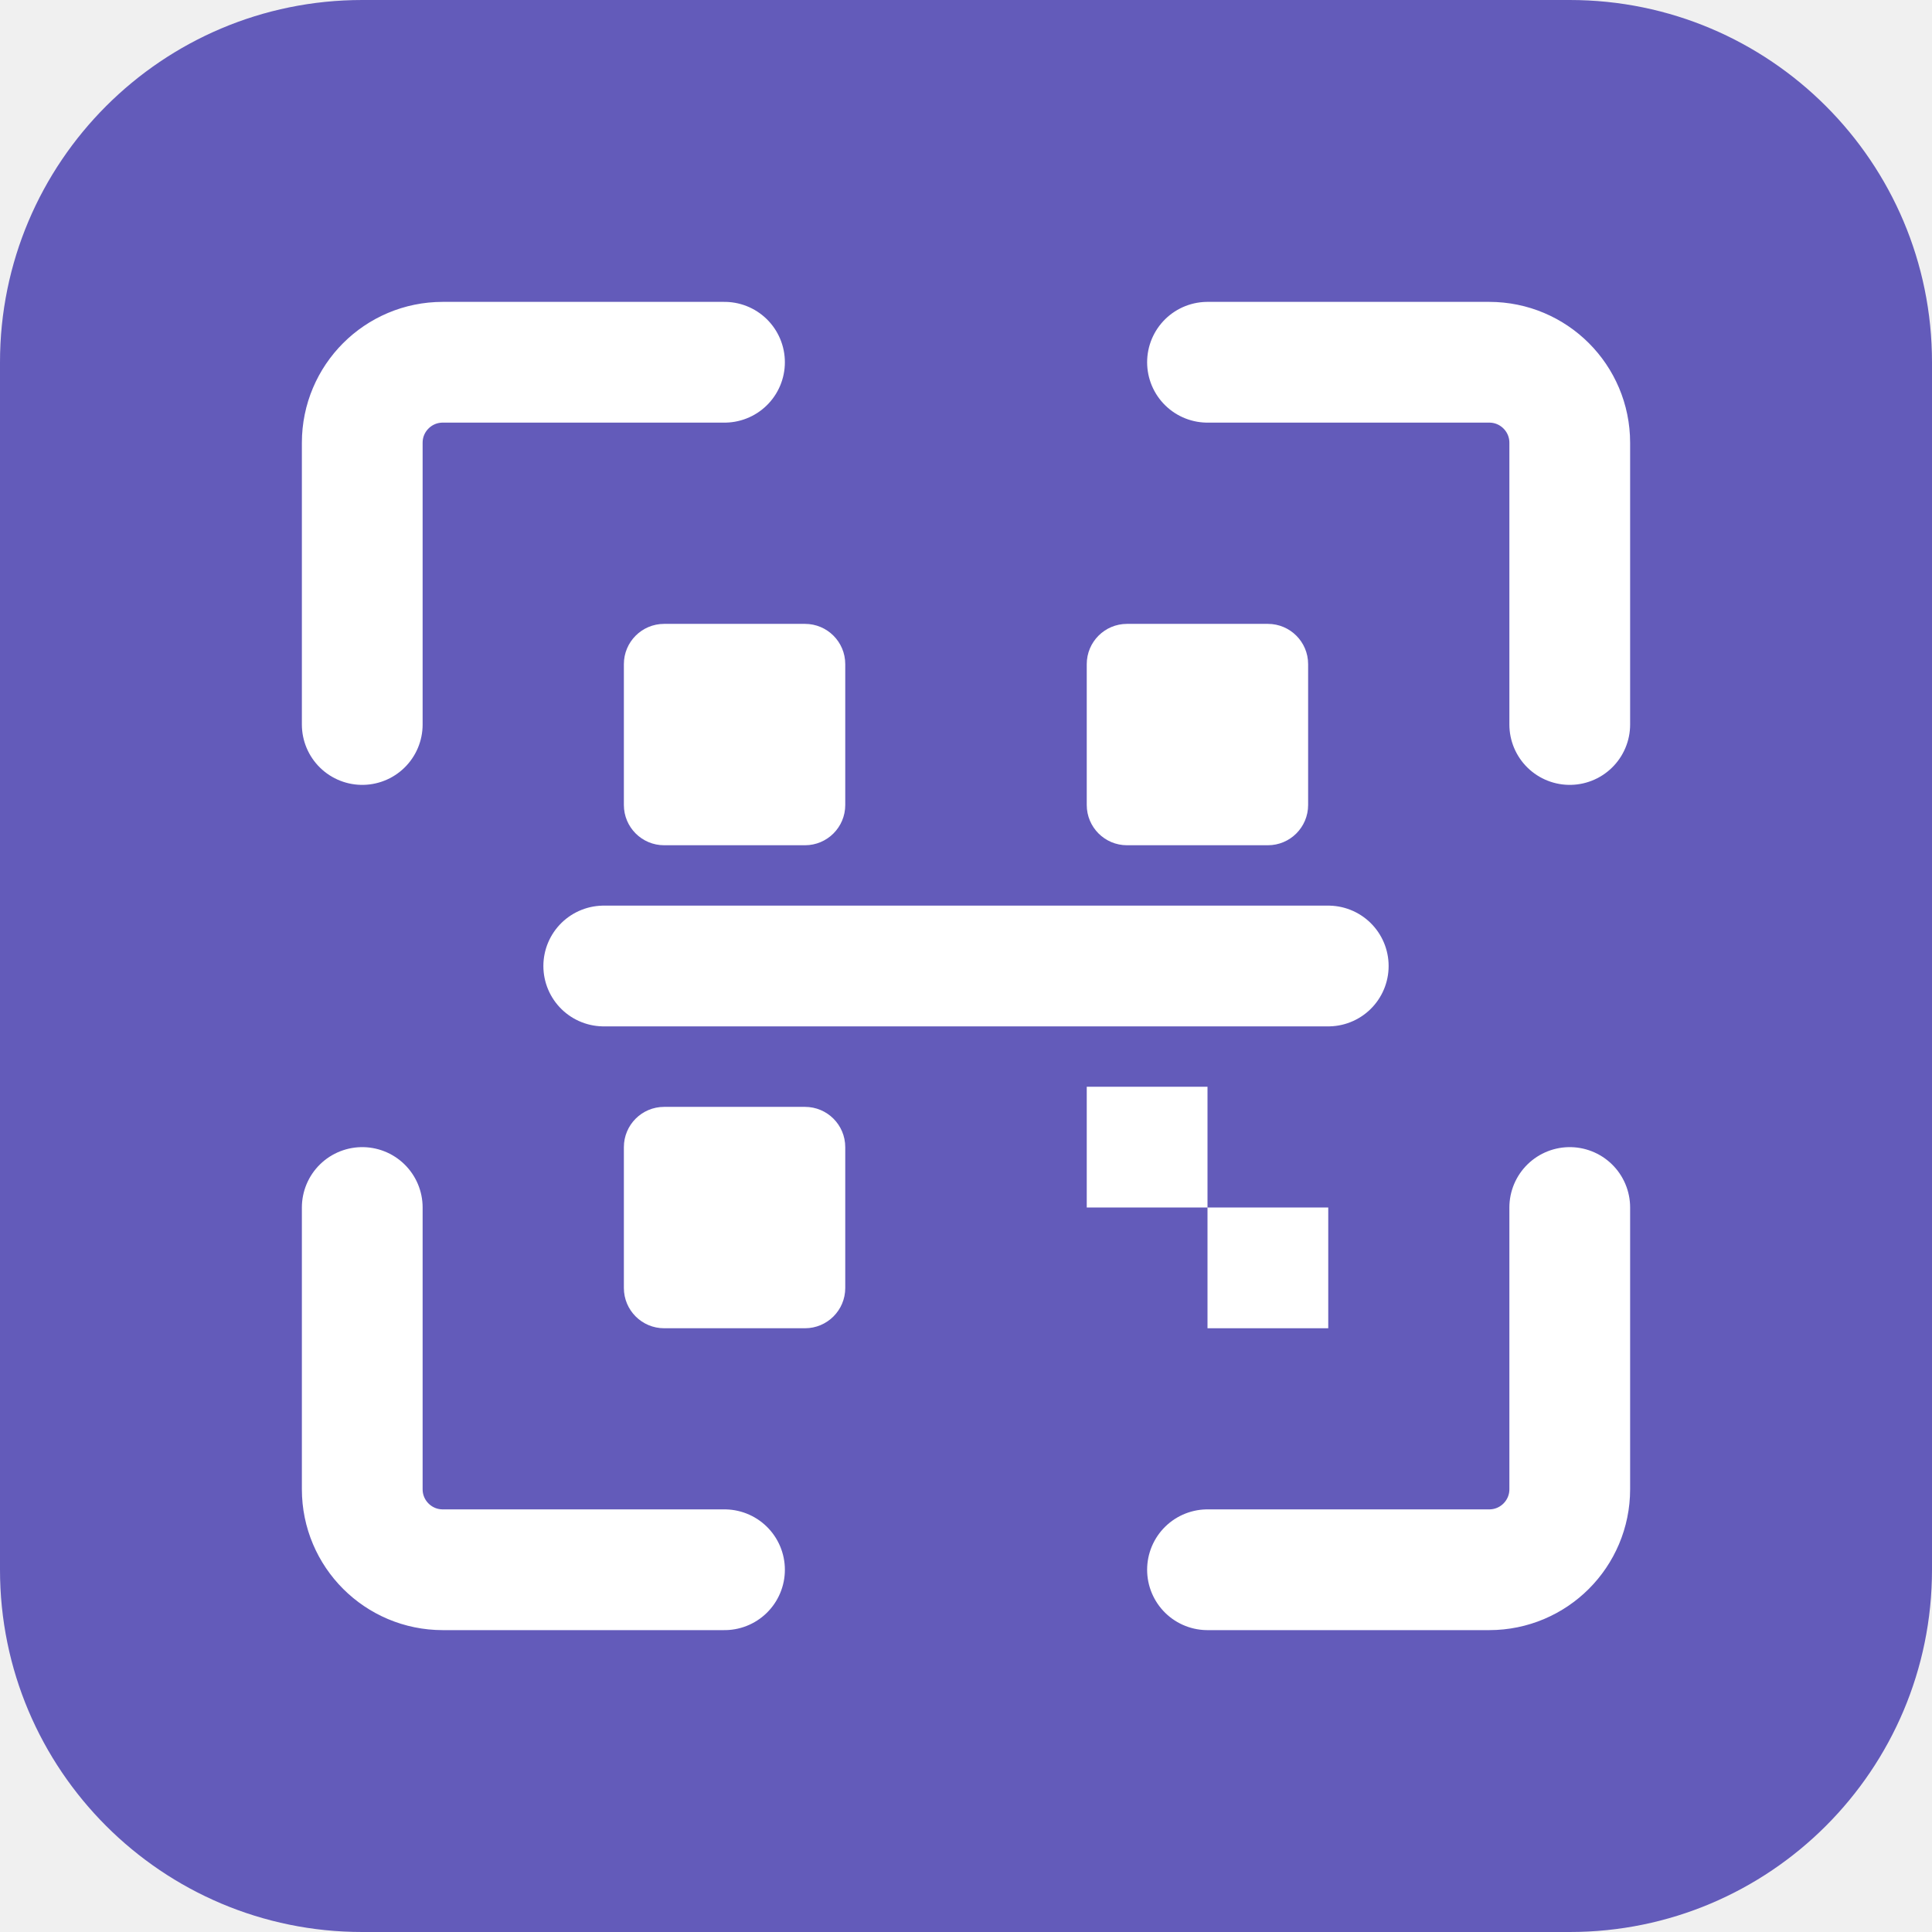
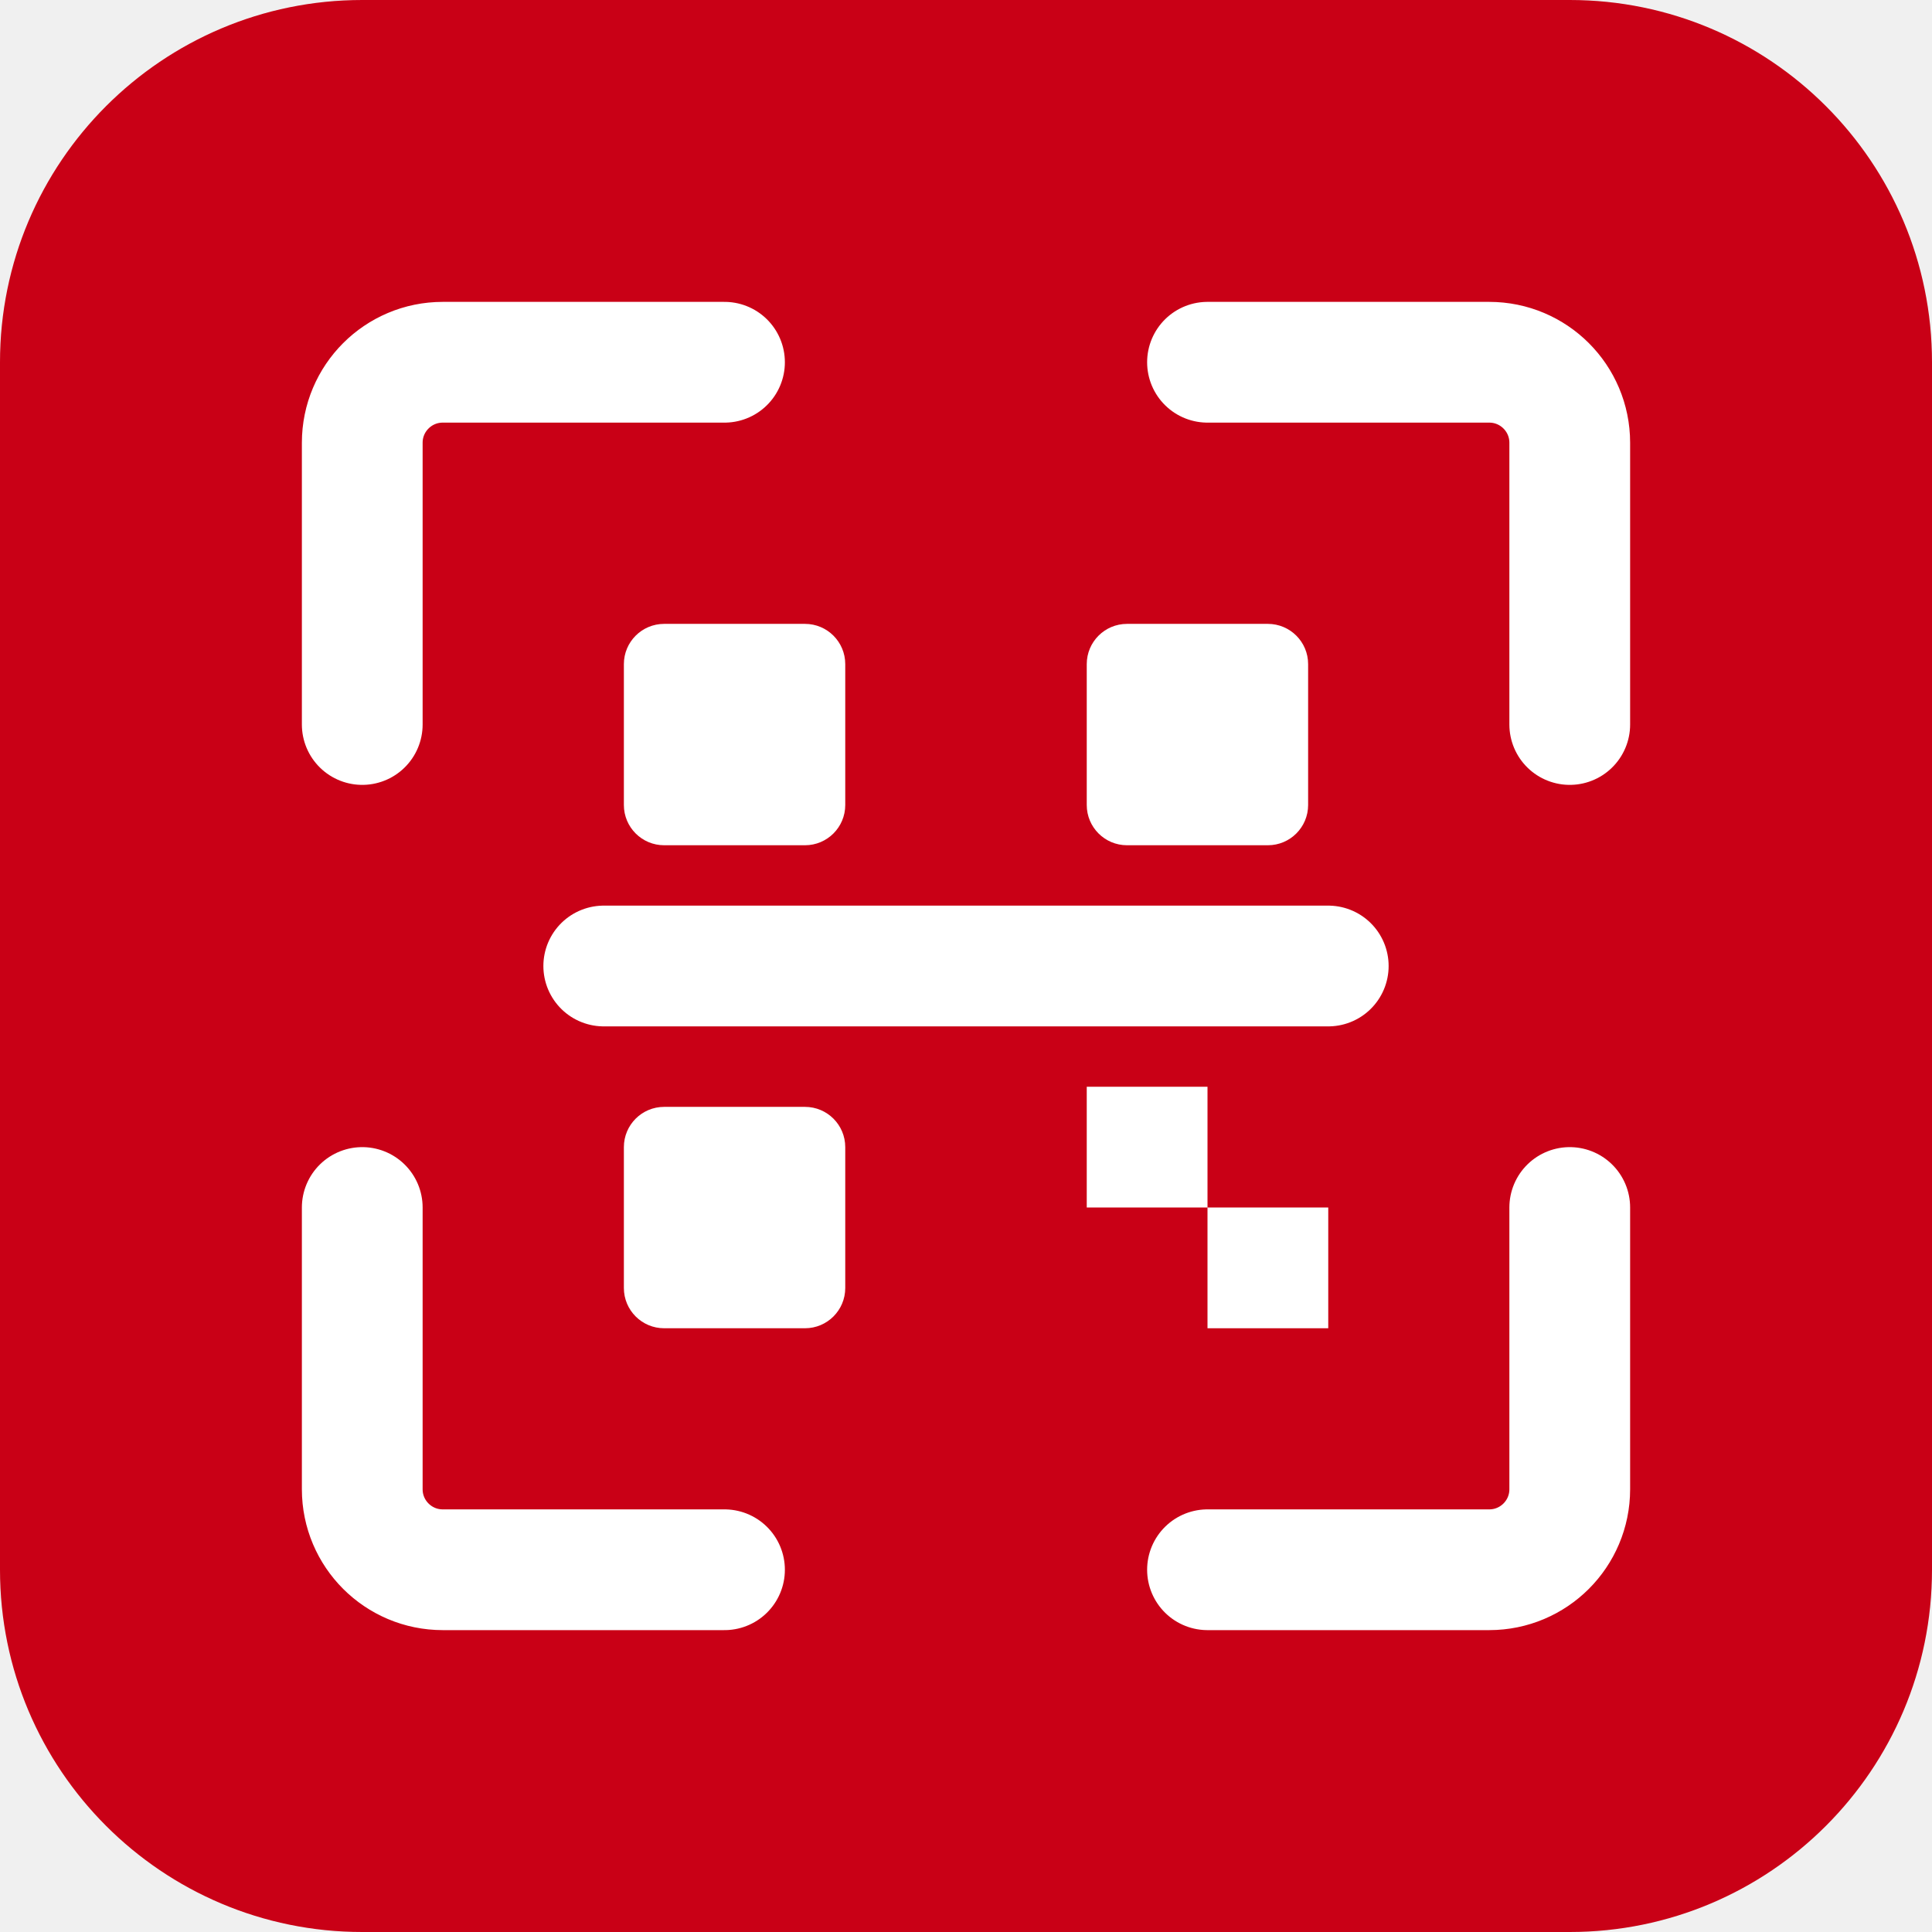
<svg xmlns="http://www.w3.org/2000/svg" viewBox="0 0 96 96" role="img" aria-labelledby="title desc">
-   <rect width="96" height="96" rx="18" fill="#635bba" />
+   <rect width="96" height="96" rx="18" fill="#c90016" />
  <g fill="none" stroke="#fff" stroke-width="6" stroke-linecap="round">
    <path d="M18 36V22a4 4 0 0 1 4-4h14M60 18h14a4 4 0 0 1 4 4v14M78 60v14a4 4 0 0 1-4 4H60M36 78H22a4 4 0 0 1-4-4V60" />
    <path d="M30 48h36" />
  </g>
  <rect x="31" y="31" width="11" height="11" rx="2" fill="#fff" />
  <rect x="54" y="31" width="11" height="11" rx="2" fill="#fff" />
  <rect x="31" y="55" width="11" height="11" rx="2" fill="#fff" />
  <path fill="#fff" d="M54 54h6v6h-6zm6 6h6v6h-6z" />
</svg>
